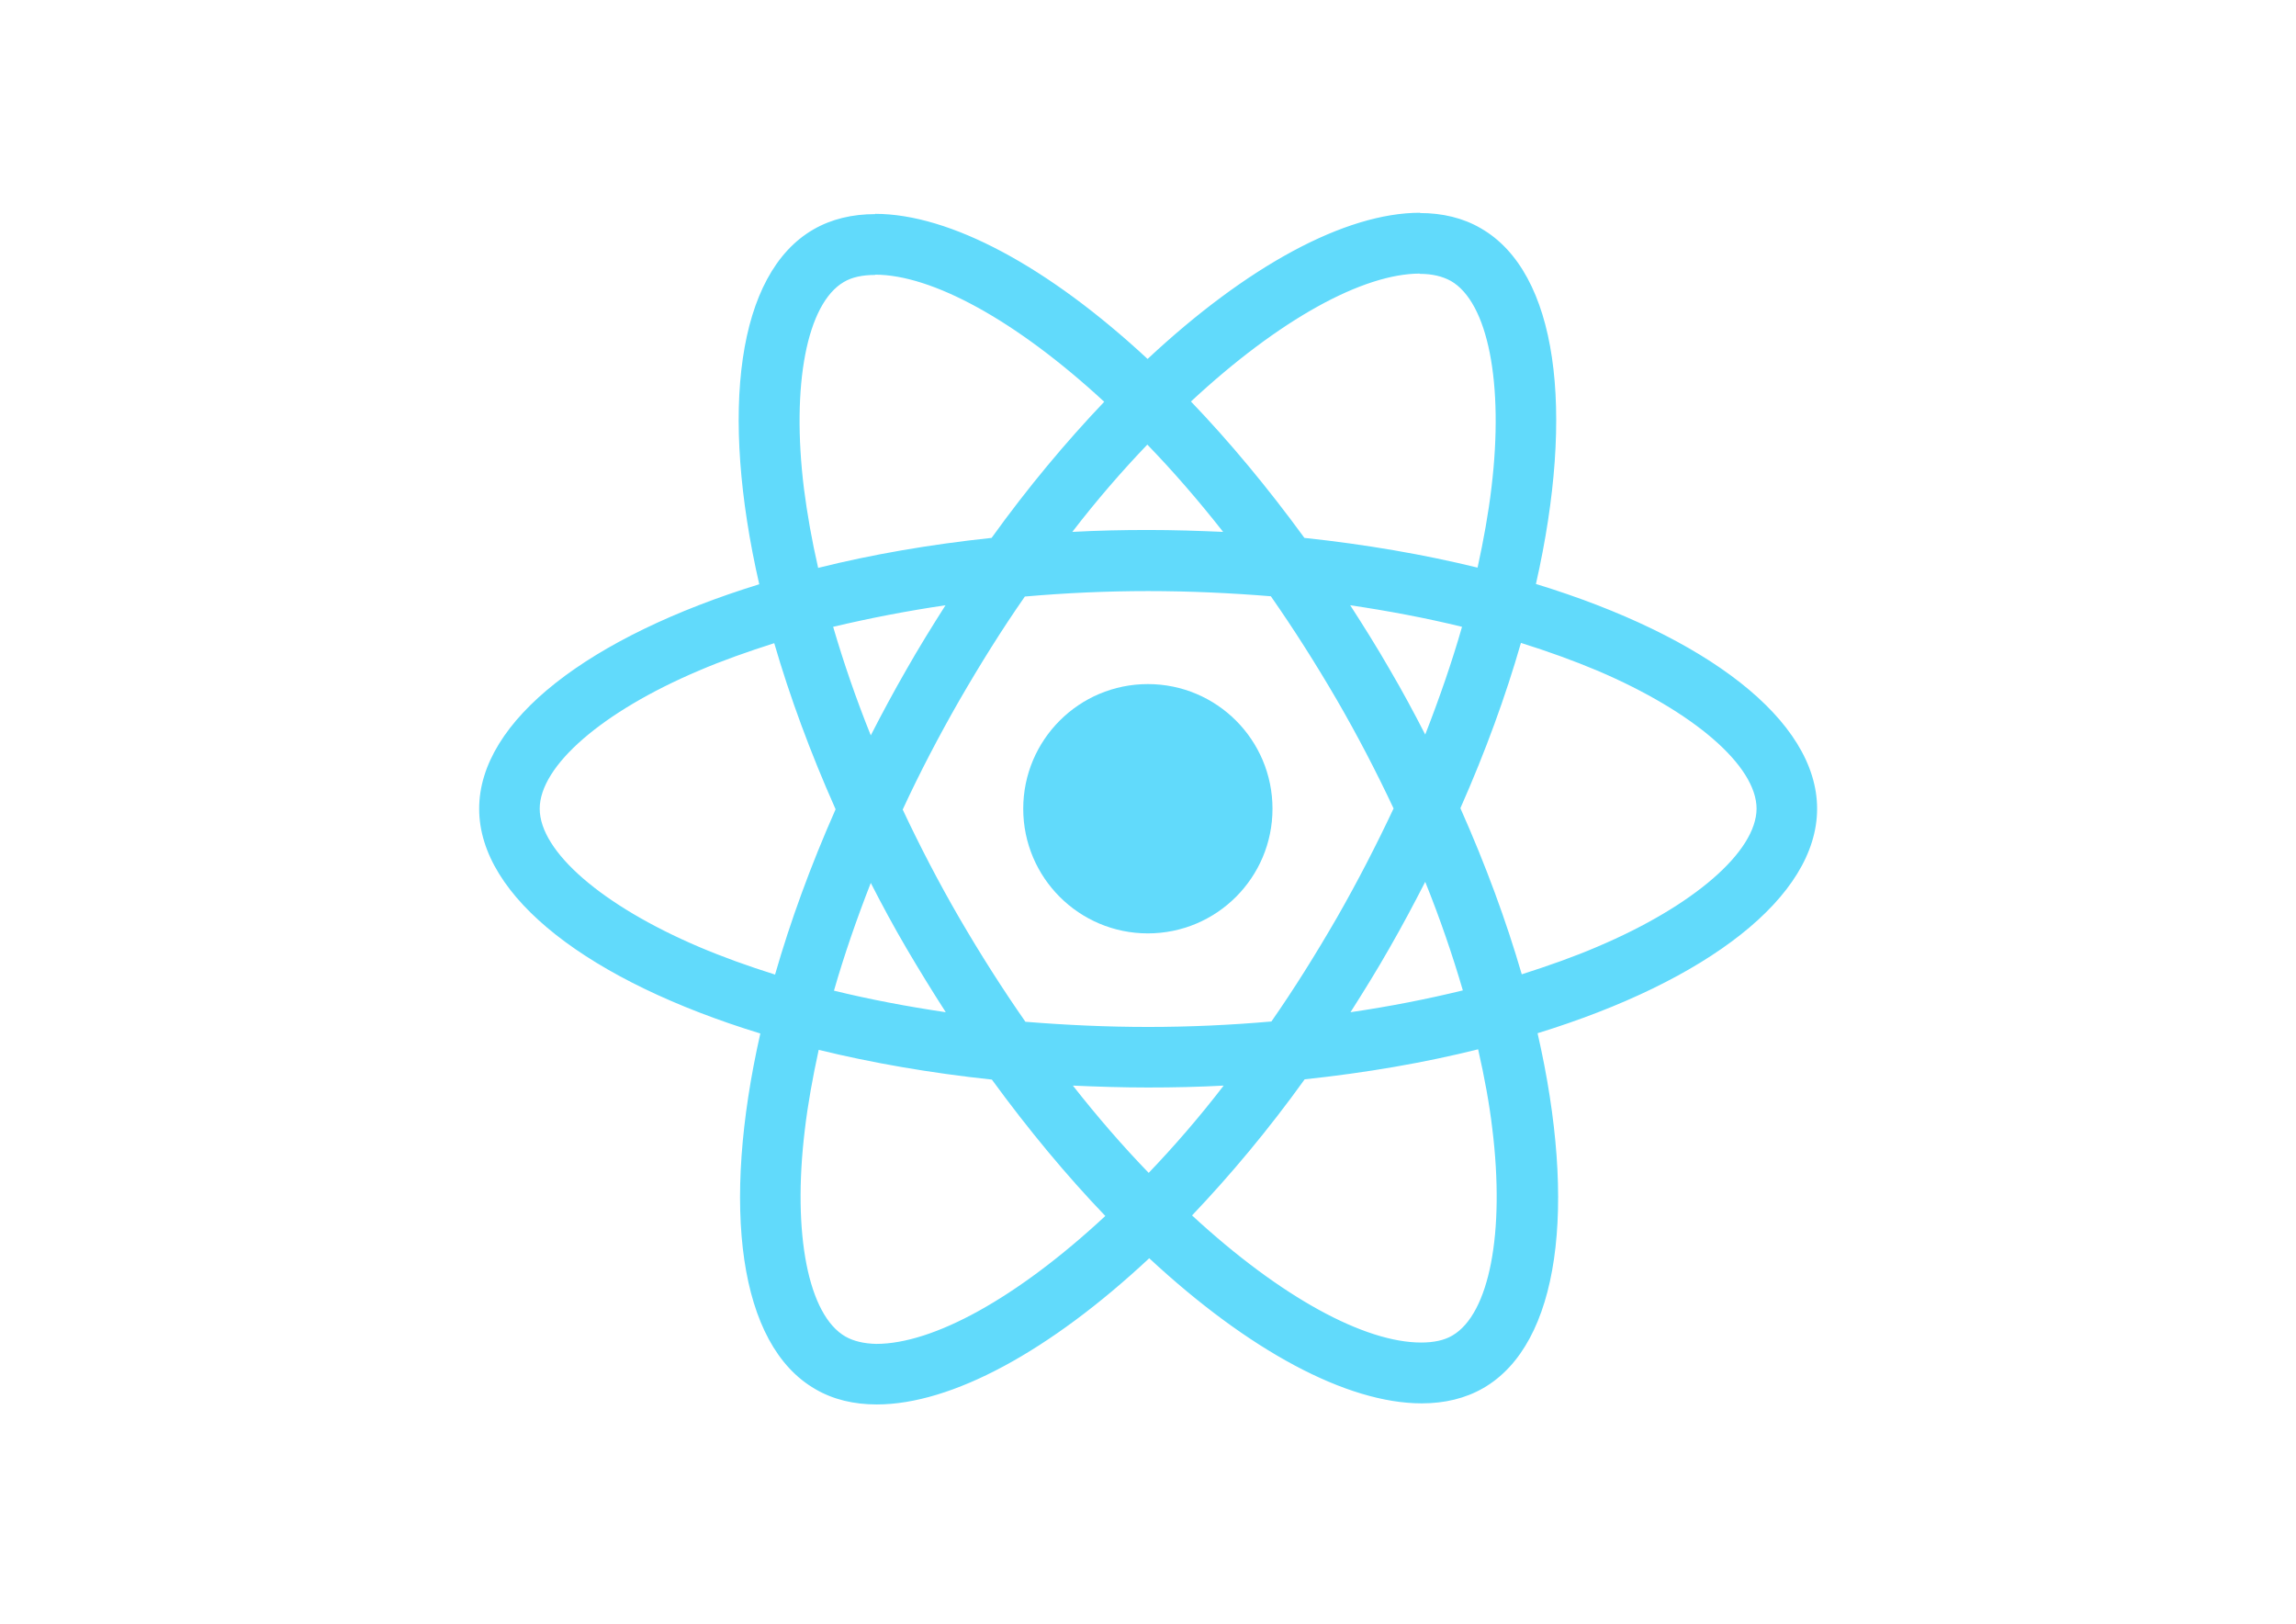
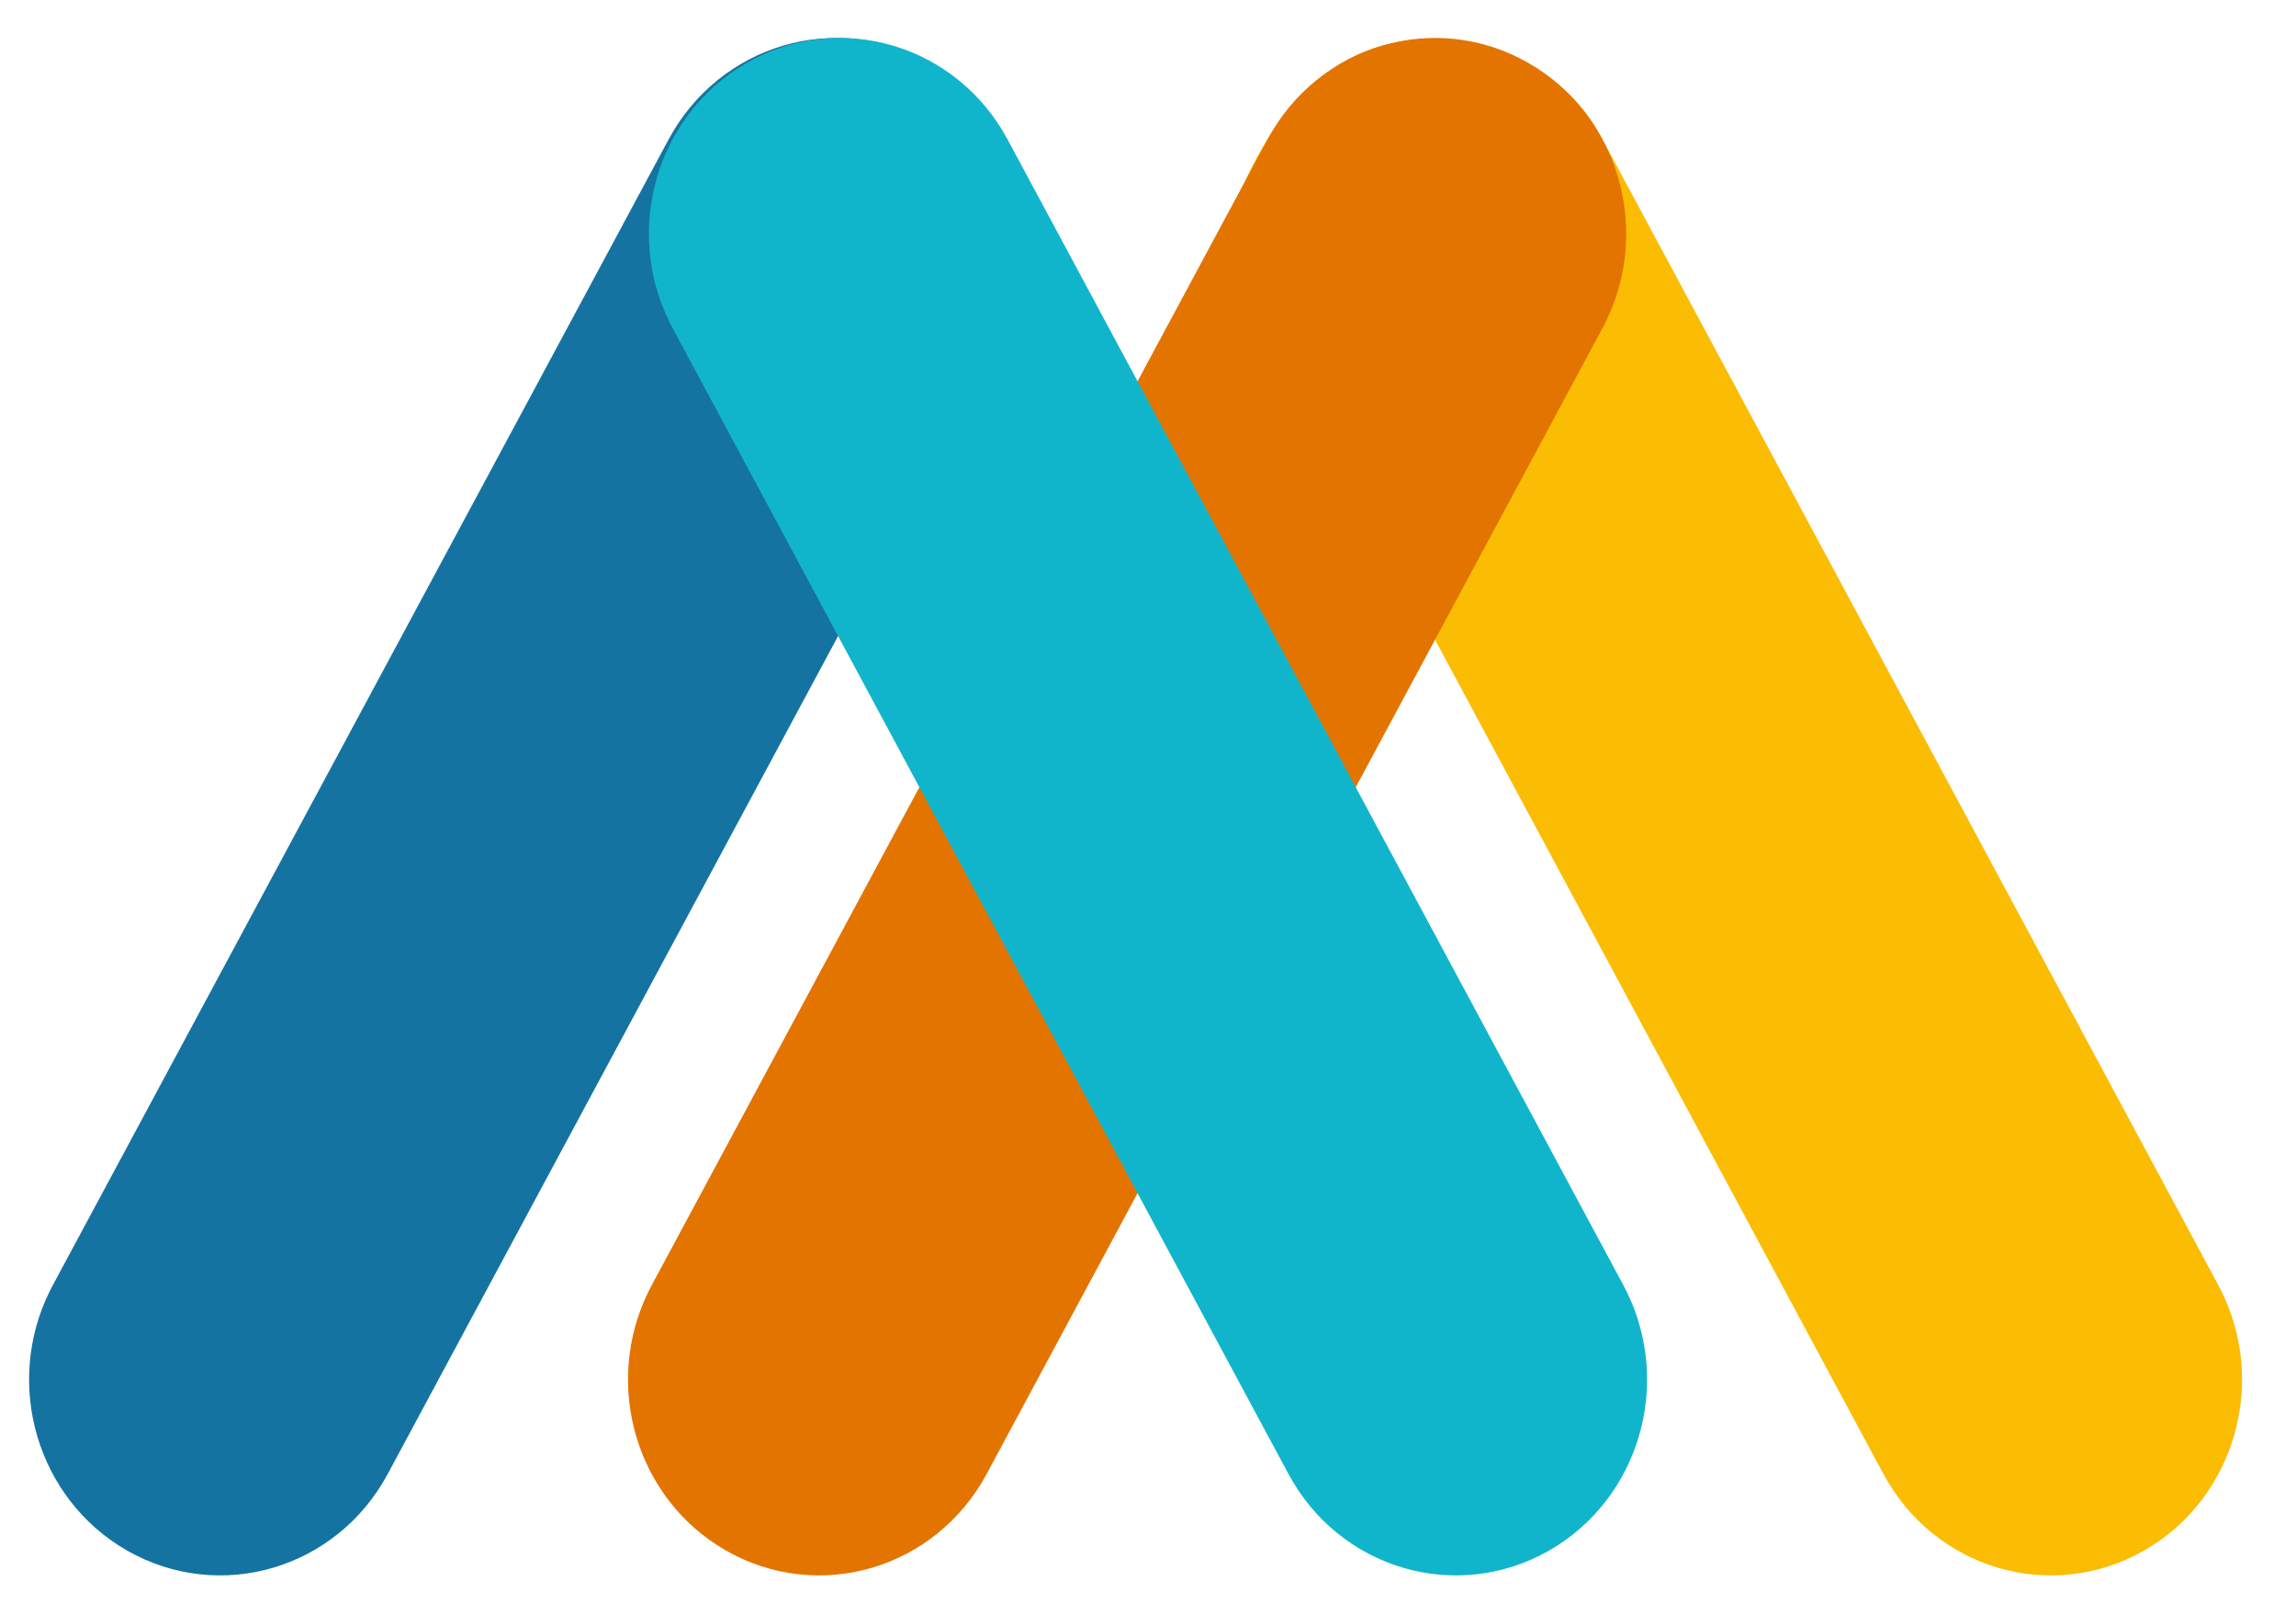
- <svg xmlns="http://www.w3.org/2000/svg" viewBox="0 0 841.9 595.3">
-   <g fill="#61DAFB">
-     <path d="M666.3 296.5c0-32.5-40.7-63.3-103.1-82.4 14.4-63.6 8-114.2-20.2-130.4-6.5-3.8-14.1-5.6-22.4-5.6v22.3c4.6 0 8.3.9 11.4 2.6 13.6 7.8 19.5 37.5 14.9 75.7-1.1 9.4-2.9 19.3-5.1 29.4-19.6-4.8-41-8.5-63.5-10.9-13.5-18.5-27.5-35.3-41.6-50 32.6-30.3 63.2-46.9 84-46.9V78c-27.5 0-63.5 19.6-99.9 53.6-36.4-33.8-72.4-53.2-99.9-53.2v22.3c20.7 0 51.4 16.5 84 46.6-14 14.7-28 31.4-41.3 49.9-22.6 2.4-44 6.1-63.6 11-2.3-10-4-19.7-5.2-29-4.7-38.2 1.1-67.9 14.6-75.8 3-1.8 6.9-2.6 11.5-2.6V78.5c-8.4 0-16 1.8-22.6 5.6-28.1 16.2-34.4 66.7-19.9 130.1-62.2 19.2-102.7 49.9-102.7 82.3 0 32.5 40.7 63.3 103.1 82.4-14.4 63.6-8 114.2 20.2 130.4 6.5 3.8 14.1 5.6 22.5 5.6 27.5 0 63.5-19.6 99.9-53.6 36.4 33.8 72.4 53.2 99.9 53.2 8.4 0 16-1.8 22.6-5.6 28.1-16.2 34.4-66.7 19.9-130.1 62-19.1 102.5-49.9 102.5-82.3zm-130.2-66.7c-3.7 12.9-8.3 26.2-13.5 39.5-4.1-8-8.4-16-13.1-24-4.6-8-9.5-15.8-14.4-23.4 14.2 2.1 27.9 4.7 41 7.9zm-45.8 106.5c-7.8 13.5-15.8 26.3-24.1 38.2-14.9 1.3-30 2-45.2 2-15.1 0-30.2-.7-45-1.9-8.3-11.9-16.4-24.6-24.2-38-7.6-13.1-14.5-26.4-20.8-39.8 6.2-13.4 13.2-26.8 20.7-39.9 7.8-13.5 15.8-26.3 24.1-38.2 14.9-1.3 30-2 45.2-2 15.1 0 30.2.7 45 1.9 8.3 11.9 16.4 24.6 24.2 38 7.6 13.1 14.5 26.4 20.8 39.8-6.3 13.4-13.2 26.8-20.7 39.9zm32.3-13c5.4 13.4 10 26.8 13.8 39.8-13.1 3.2-26.9 5.9-41.2 8 4.9-7.7 9.8-15.6 14.4-23.7 4.6-8 8.9-16.1 13-24.1zM421.2 430c-9.3-9.6-18.6-20.3-27.8-32 9 .4 18.2.7 27.5.7 9.4 0 18.7-.2 27.8-.7-9 11.7-18.3 22.4-27.5 32zm-74.4-58.9c-14.2-2.1-27.9-4.7-41-7.9 3.7-12.9 8.3-26.2 13.5-39.5 4.1 8 8.4 16 13.1 24 4.7 8 9.5 15.8 14.4 23.4zM420.7 163c9.3 9.6 18.6 20.3 27.8 32-9-.4-18.2-.7-27.5-.7-9.4 0-18.7.2-27.8.7 9-11.7 18.3-22.4 27.5-32zm-74 58.9c-4.9 7.7-9.8 15.6-14.4 23.7-4.6 8-8.9 16-13 24-5.4-13.4-10-26.8-13.8-39.8 13.1-3.1 26.9-5.8 41.2-7.9zm-90.5 125.2c-35.4-15.1-58.3-34.9-58.3-50.6 0-15.7 22.9-35.6 58.3-50.6 8.6-3.7 18-7 27.7-10.1 5.7 19.6 13.2 40 22.5 60.9-9.2 20.8-16.6 41.1-22.2 60.6-9.9-3.1-19.3-6.5-28-10.2zM310 490c-13.6-7.8-19.5-37.5-14.9-75.7 1.1-9.4 2.9-19.3 5.1-29.4 19.6 4.8 41 8.5 63.5 10.9 13.5 18.5 27.5 35.3 41.6 50-32.6 30.3-63.2 46.9-84 46.9-4.5-.1-8.3-1-11.3-2.7zm237.2-76.2c4.7 38.2-1.1 67.9-14.6 75.8-3 1.8-6.9 2.6-11.5 2.6-20.7 0-51.4-16.5-84-46.6 14-14.7 28-31.4 41.3-49.9 22.6-2.4 44-6.1 63.6-11 2.3 10.1 4.1 19.8 5.2 29.1zm38.5-66.7c-8.6 3.7-18 7-27.7 10.1-5.7-19.6-13.2-40-22.5-60.9 9.2-20.8 16.6-41.1 22.2-60.6 9.9 3.1 19.3 6.5 28.1 10.2 35.4 15.1 58.3 34.9 58.3 50.6-.1 15.7-23 35.6-58.4 50.6zM320.8 78.4z" />
-     <circle cx="420.9" cy="296.5" r="45.7" />
-     <path d="M520.5 78.1z" />
+ <svg xmlns="http://www.w3.org/2000/svg" width="242px" height="169px" viewBox="0 0 242 169" version="1.1">
+   <g id="web_logo_retro" stroke="none" stroke-width="1" fill="none" fill-rule="evenodd">
+     <g id="Group-5" transform="translate(8.065139, 9)" fill-rule="nonzero" stroke-width="10">
+       <path d="M66.816,8.05 C70.874,0.502 80.093,-2.222 87.409,1.964 C94.565,6.06 97.247,15.252 93.562,22.716 L93.307,23.211 L28.394,143.95 C24.336,151.498 15.117,154.222 7.802,150.036 C0.646,145.94 -2.037,136.748 1.649,129.284 L1.904,128.789 L66.816,8.05 Z" id="Line-Copy-8" stroke="#1573A1" fill="#1573A1" />
+       <path d="M192.878,8.05 C196.99,0.058 207.437,-1.753 213.47,1.964 C219.503,5.682 221.641,12.709 223.25,15.63 L219.368,23.211 L154.456,143.95 C150.398,151.498 141.179,154.222 133.864,150.036 C126.708,145.94 124.025,136.748 127.711,129.284 L127.966,128.789 L192.878,8.05 Z" id="Line-Copy-16" stroke="#FBBC04" fill="#FBBC04" transform="translate(174.6559, 76.05696) scale(-1, 1) translate(-174.6559, -76.05696) " />
+       <path d="M129.943,8.05 C134.001,0.502 143.22,-2.222 150.535,1.964 C157.691,6.06 160.374,15.252 156.689,22.716 L156.434,23.211 L91.521,143.95 C87.463,151.498 78.244,154.222 70.929,150.036 C63.773,145.94 61.09,136.748 64.776,129.284 L65.031,128.789 L129.943,8.05 Z" id="Line-Copy-10" stroke="#E37400" fill="#E37400" />
+       <path d="M132.146,8.05 C136.204,0.502 145.423,-2.222 152.738,1.964 C159.894,6.06 162.577,15.252 158.891,22.716 L158.636,23.211 L93.724,143.95 C89.666,151.498 80.447,154.222 73.132,150.036 C65.976,145.94 63.293,136.748 66.978,129.284 L67.234,128.789 L132.146,8.05 Z" id="Line-Copy-12" stroke="#11B5CB" fill="#11B5CB" transform="translate(112.9349, 76) scale(-1, 1) translate(-112.9349, -76) " />
+     </g>
  </g>
</svg>
